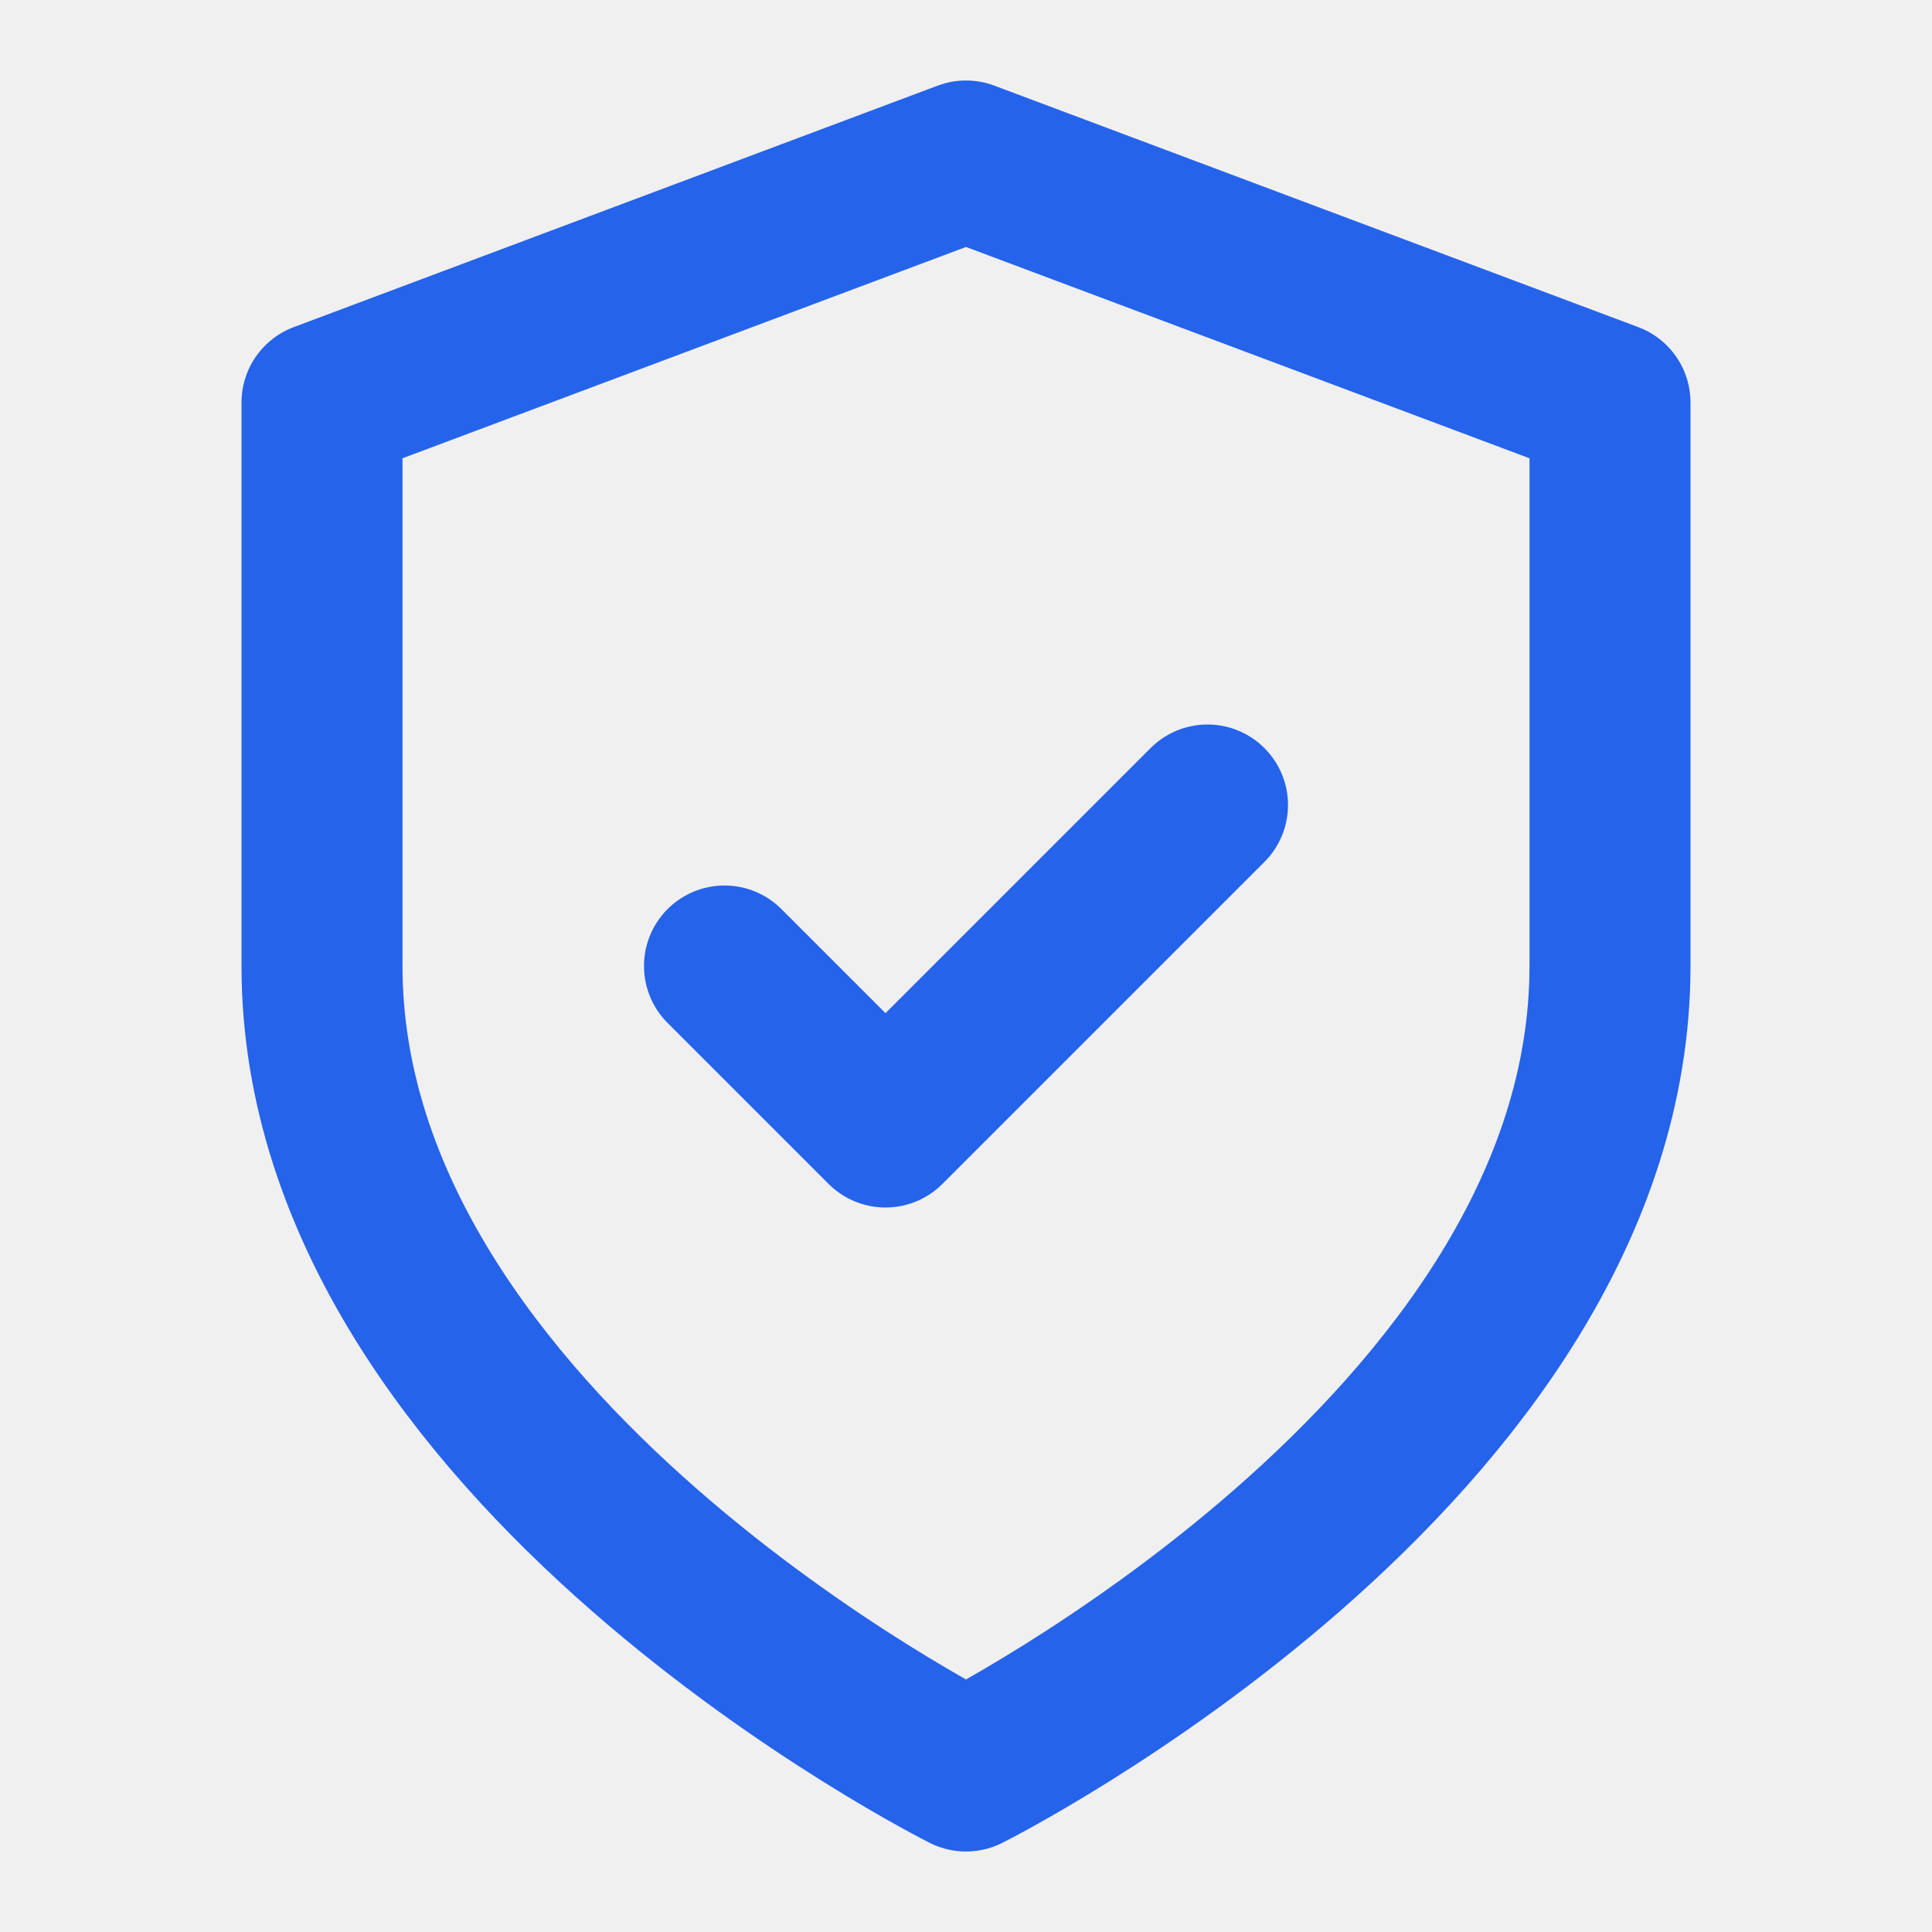
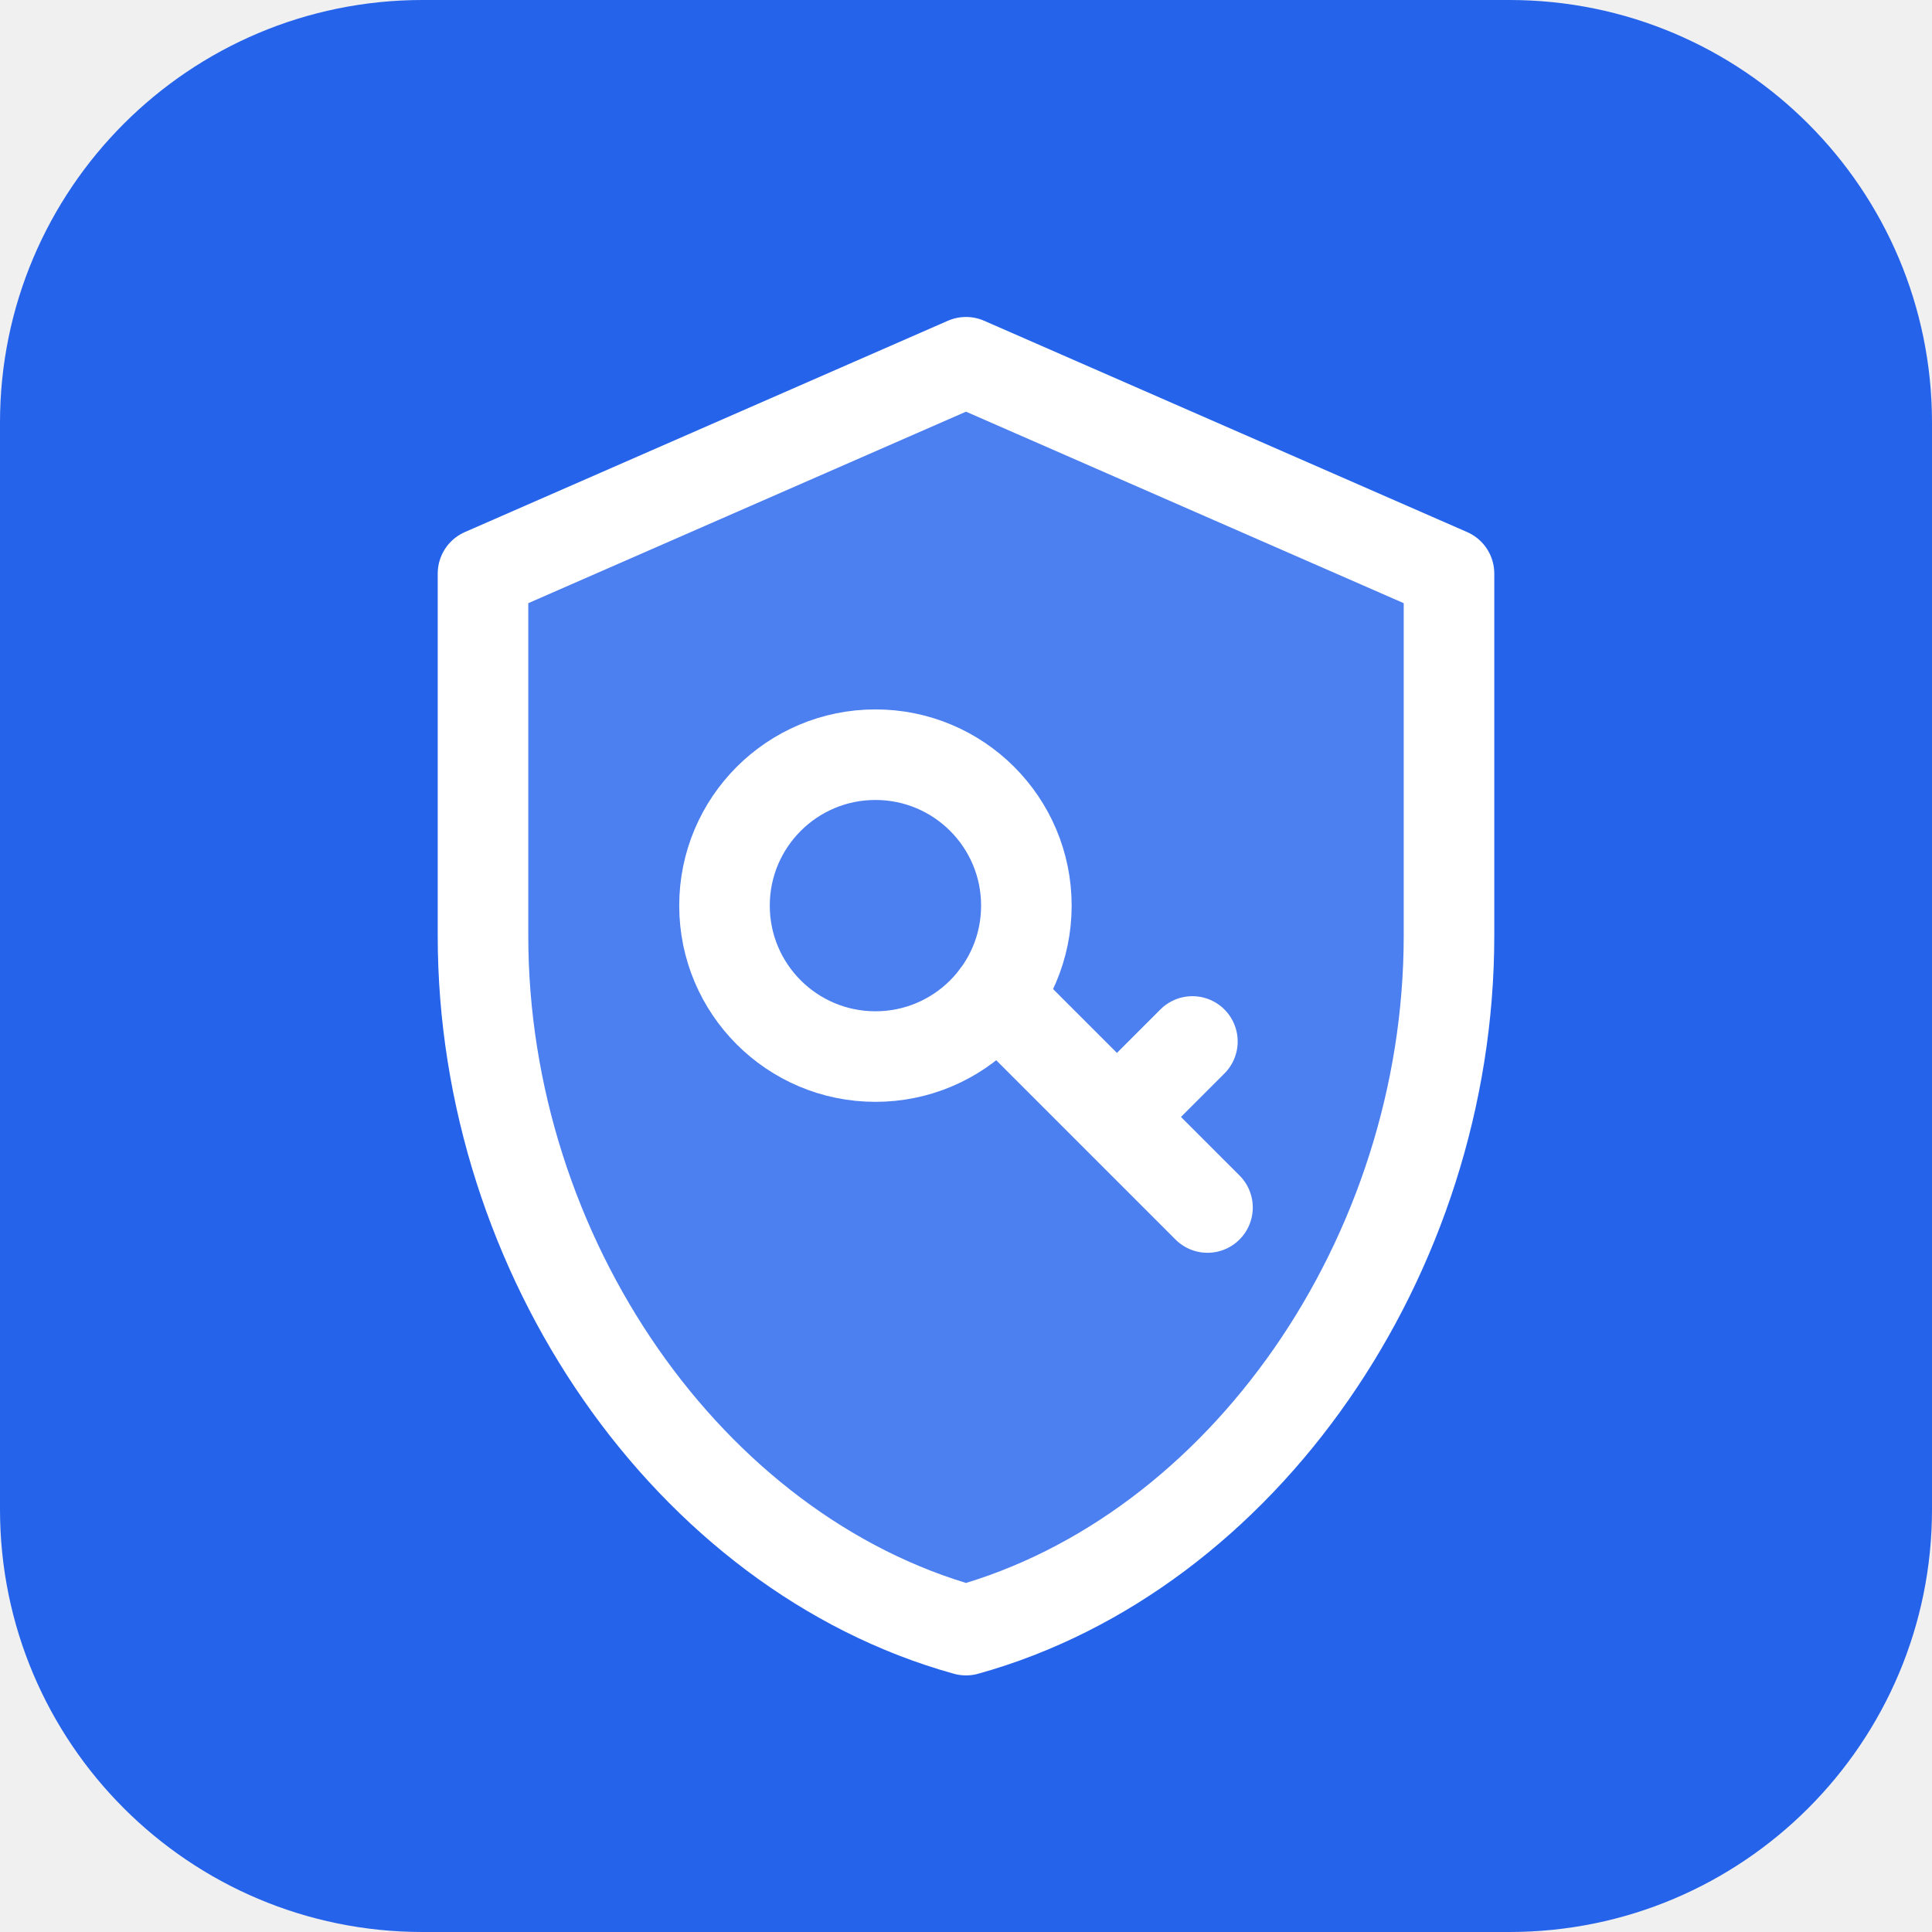
- <svg xmlns="http://www.w3.org/2000/svg" viewBox="0 0 24 24" fill="none" stroke="#2563eb" stroke-width="2" stroke-linecap="round" stroke-linejoin="round">
-   <path d="M12 22s8-4 8-10V5l-8-3-8 3v7c0 6 8 10 8 10z" />
-   <path d="m9 12 2 2 4-4" />
+ <svg xmlns="http://www.w3.org/2000/svg" viewBox="0 0 128 128" fill="none">
+   <rect width="128" height="128" rx="28" fill="#2563EB" />
+   <path d="M64 24L32 38V62C32 83.2 45.65 102.9 64 108C82.35 102.9 96 83.2 96 62V38L64 24Z" fill="white" fill-opacity="0.18" stroke="white" stroke-width="6" stroke-linejoin="round" />
+   <circle cx="58" cy="60" r="10" stroke="white" stroke-width="6" />
+   <path d="M66 66L80 80M74 74L79 69" stroke="white" stroke-width="6" stroke-linecap="round" />
</svg>
